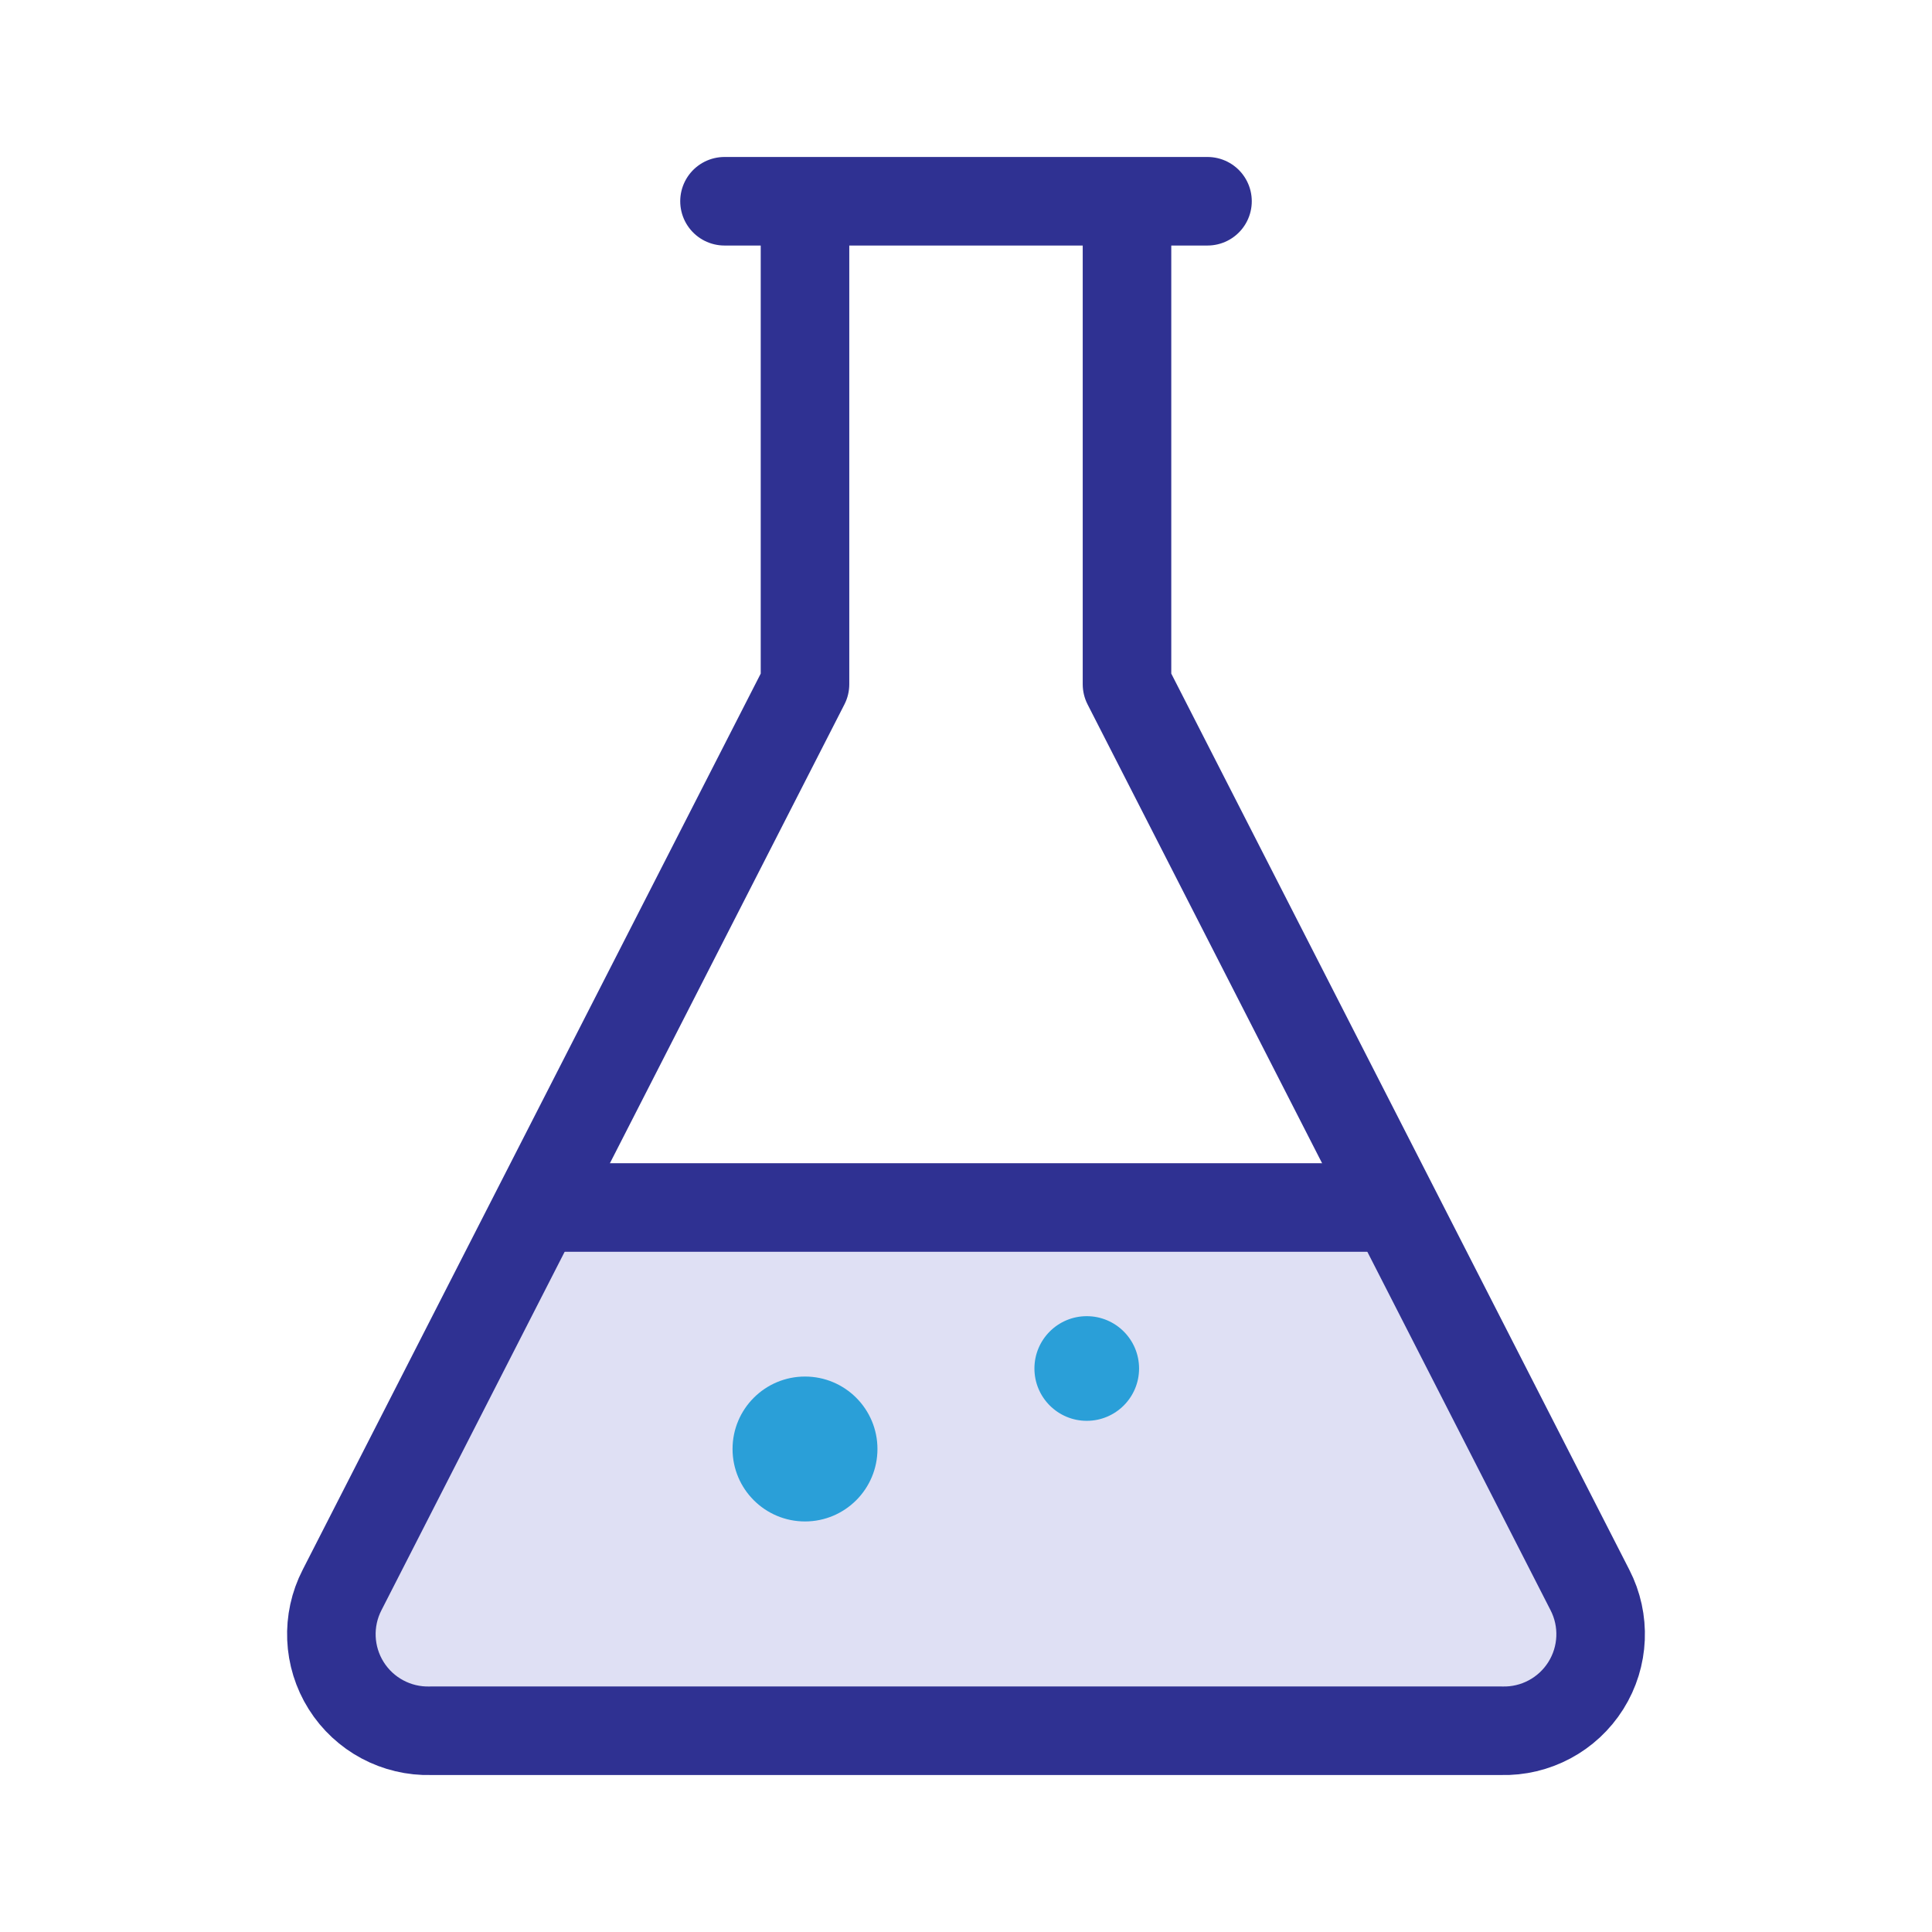
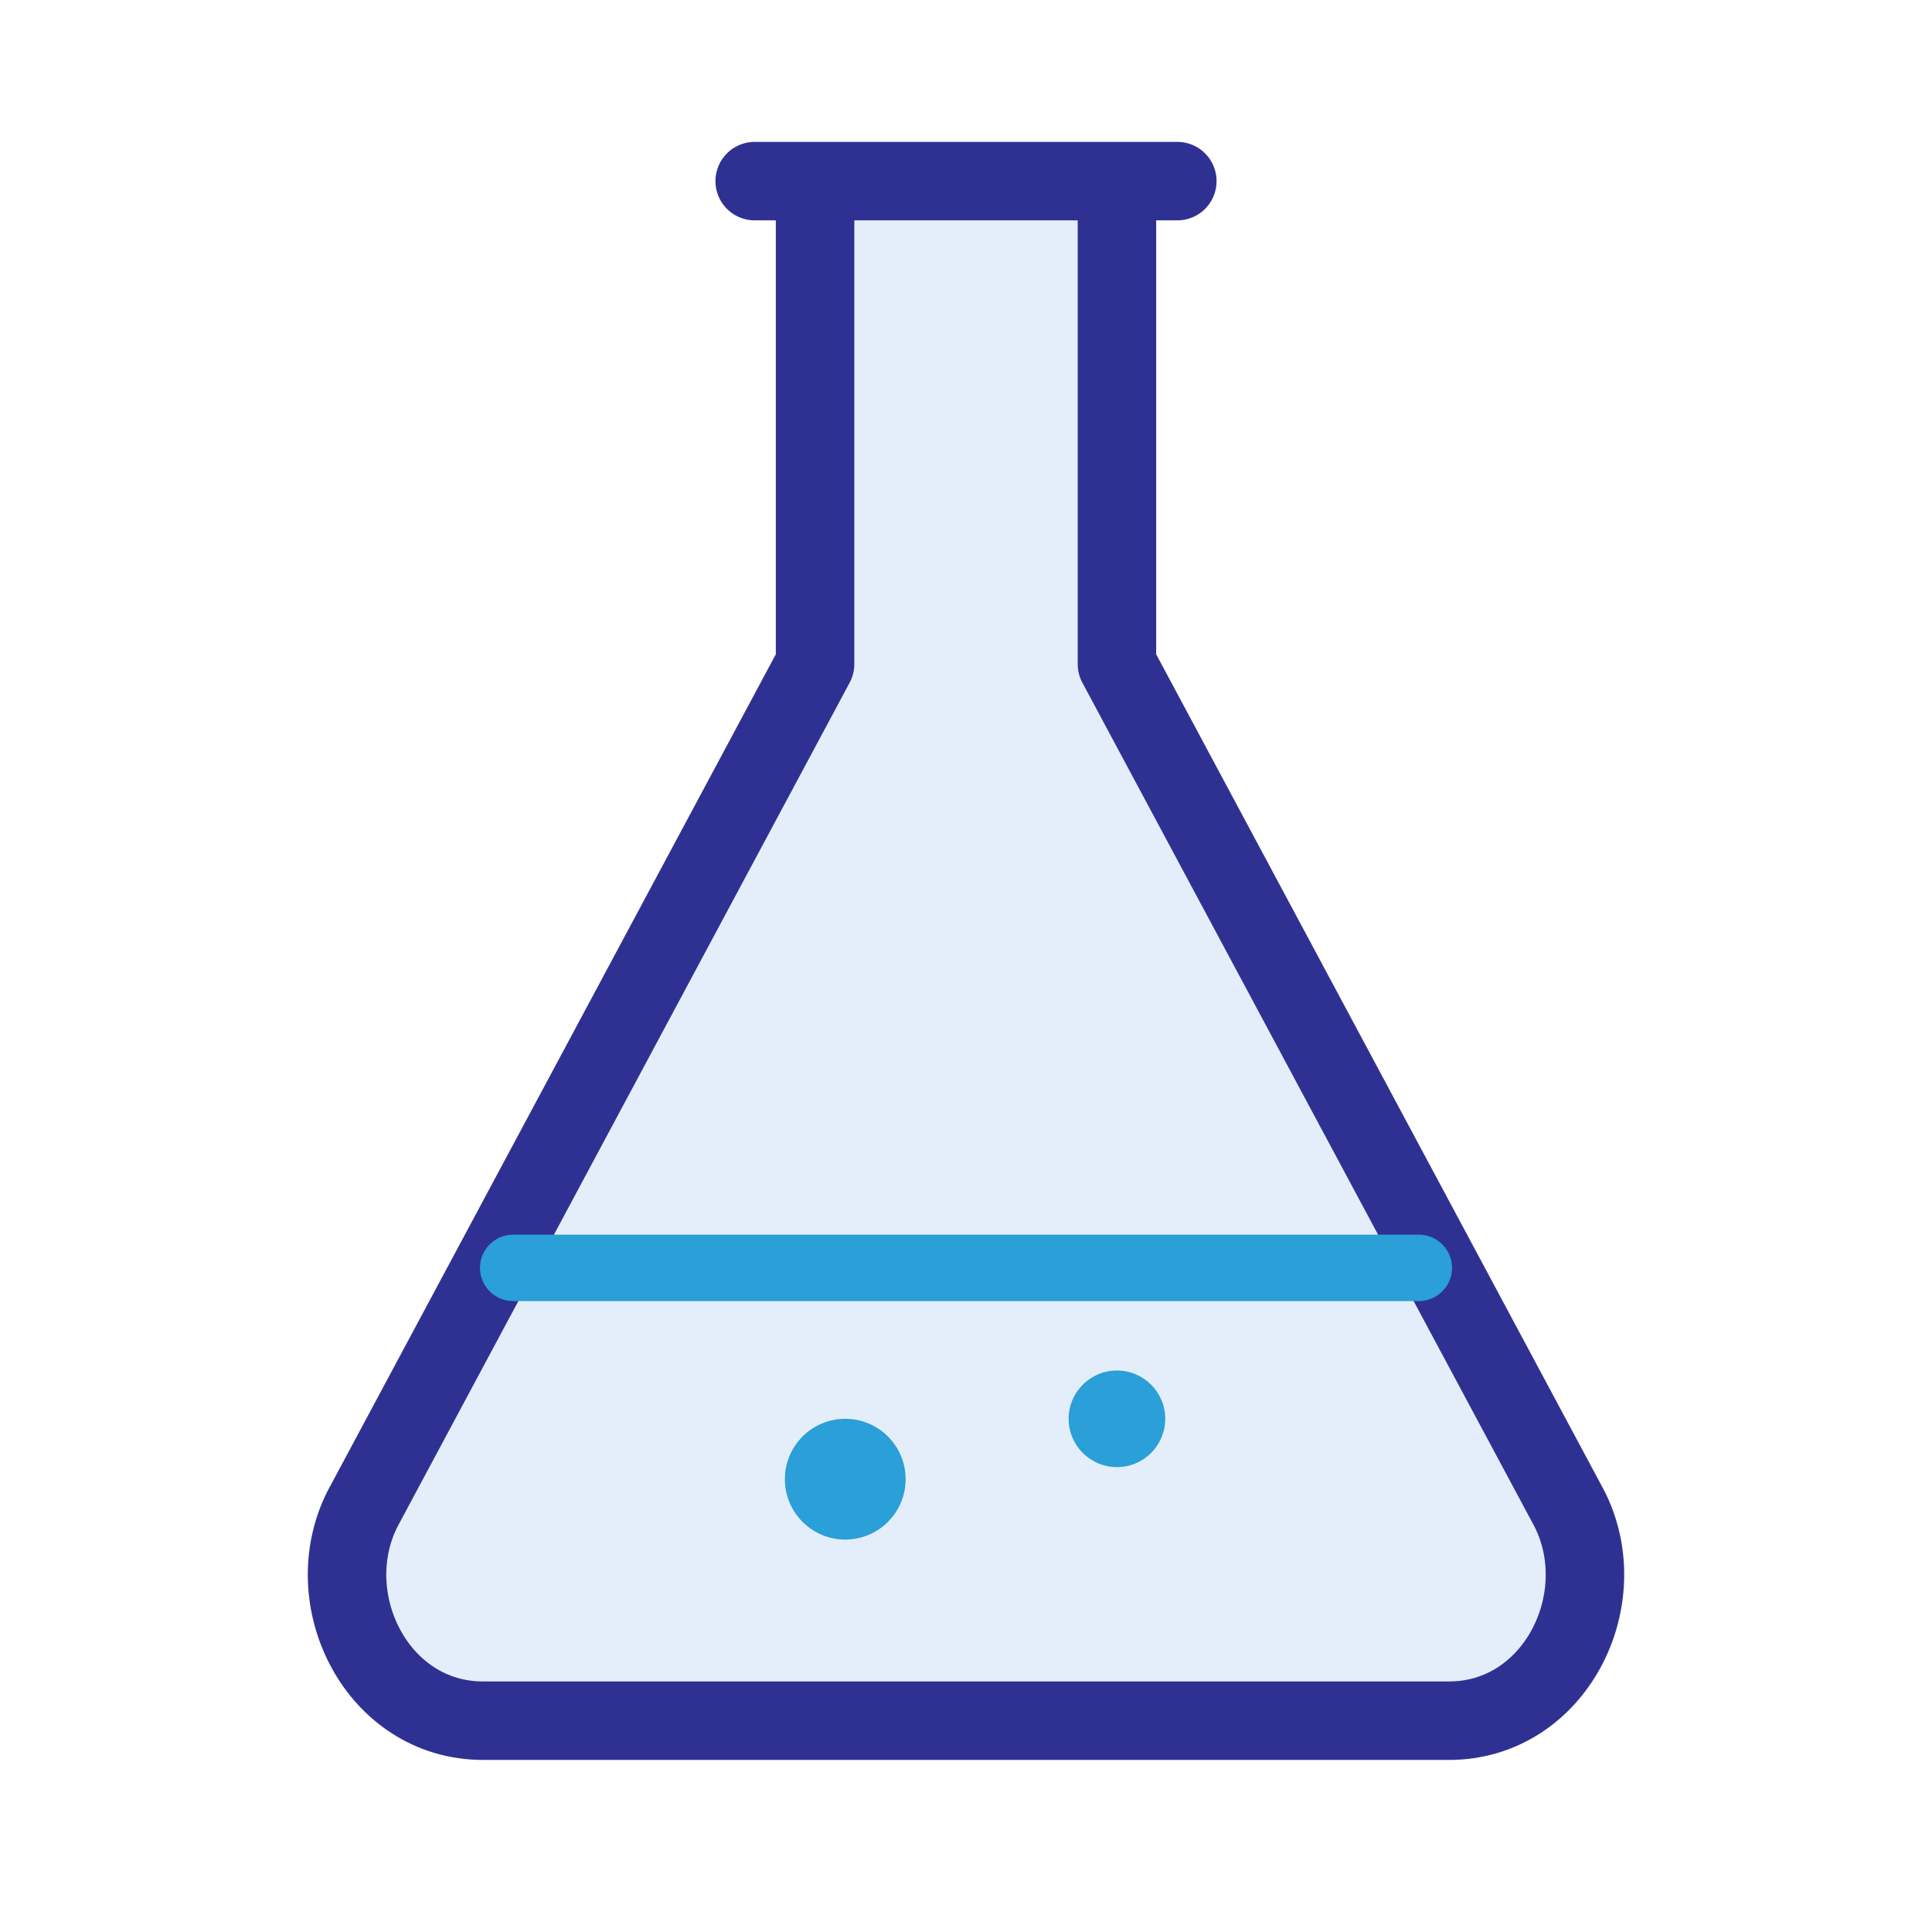
- <svg xmlns="http://www.w3.org/2000/svg" viewBox="0 0 48 48" width="48" height="48">
-   <path d="M13.5 30h21l5 9.5a2.4 2.4 0 0 1-2.2 3.5H10.7a2.4 2.4 0 0 1-2.2-3.5z" fill="#DFE0F4" />
-   <path d="M18 5h12M20 5v12L8.5 39.5A2.4 2.4 0 0 0 10.7 43h26.6a2.4 2.4 0 0 0 2.2-3.5L28 17V5" fill="none" stroke="#2F3192" stroke-width="2.2" stroke-linecap="round" stroke-linejoin="round" />
-   <path d="M13.5 30h21" fill="none" stroke="#2F3192" stroke-width="2.2" stroke-linecap="round" stroke-linejoin="round" />
-   <circle cx="20" cy="36" r="1.8" fill="#2A9FD8" />
-   <circle cx="27" cy="34" r="1.3" fill="#2A9FD8" />
+ <svg xmlns="http://www.w3.org/2000/svg" viewBox="0 0 64 64" width="64" height="64" fill="none" stroke="#2F3192" stroke-width="2.6" stroke-linecap="round" stroke-linejoin="round">
+   <path d="M25 6h14M27 6v16L12 50c-1.5 3 .5 7 4 7h32c3.5 0 5.5-4 4-7L37 22V6" fill="#E3EEFA" />
+   <path d="M17 42h30" stroke="#2A9FD8" stroke-width="2.2" />
+   <circle cx="28" cy="49" r="2" fill="#2A9FD8" stroke="none" />
+   <circle cx="37" cy="47" r="1.6" fill="#2A9FD8" stroke="none" />
</svg>
